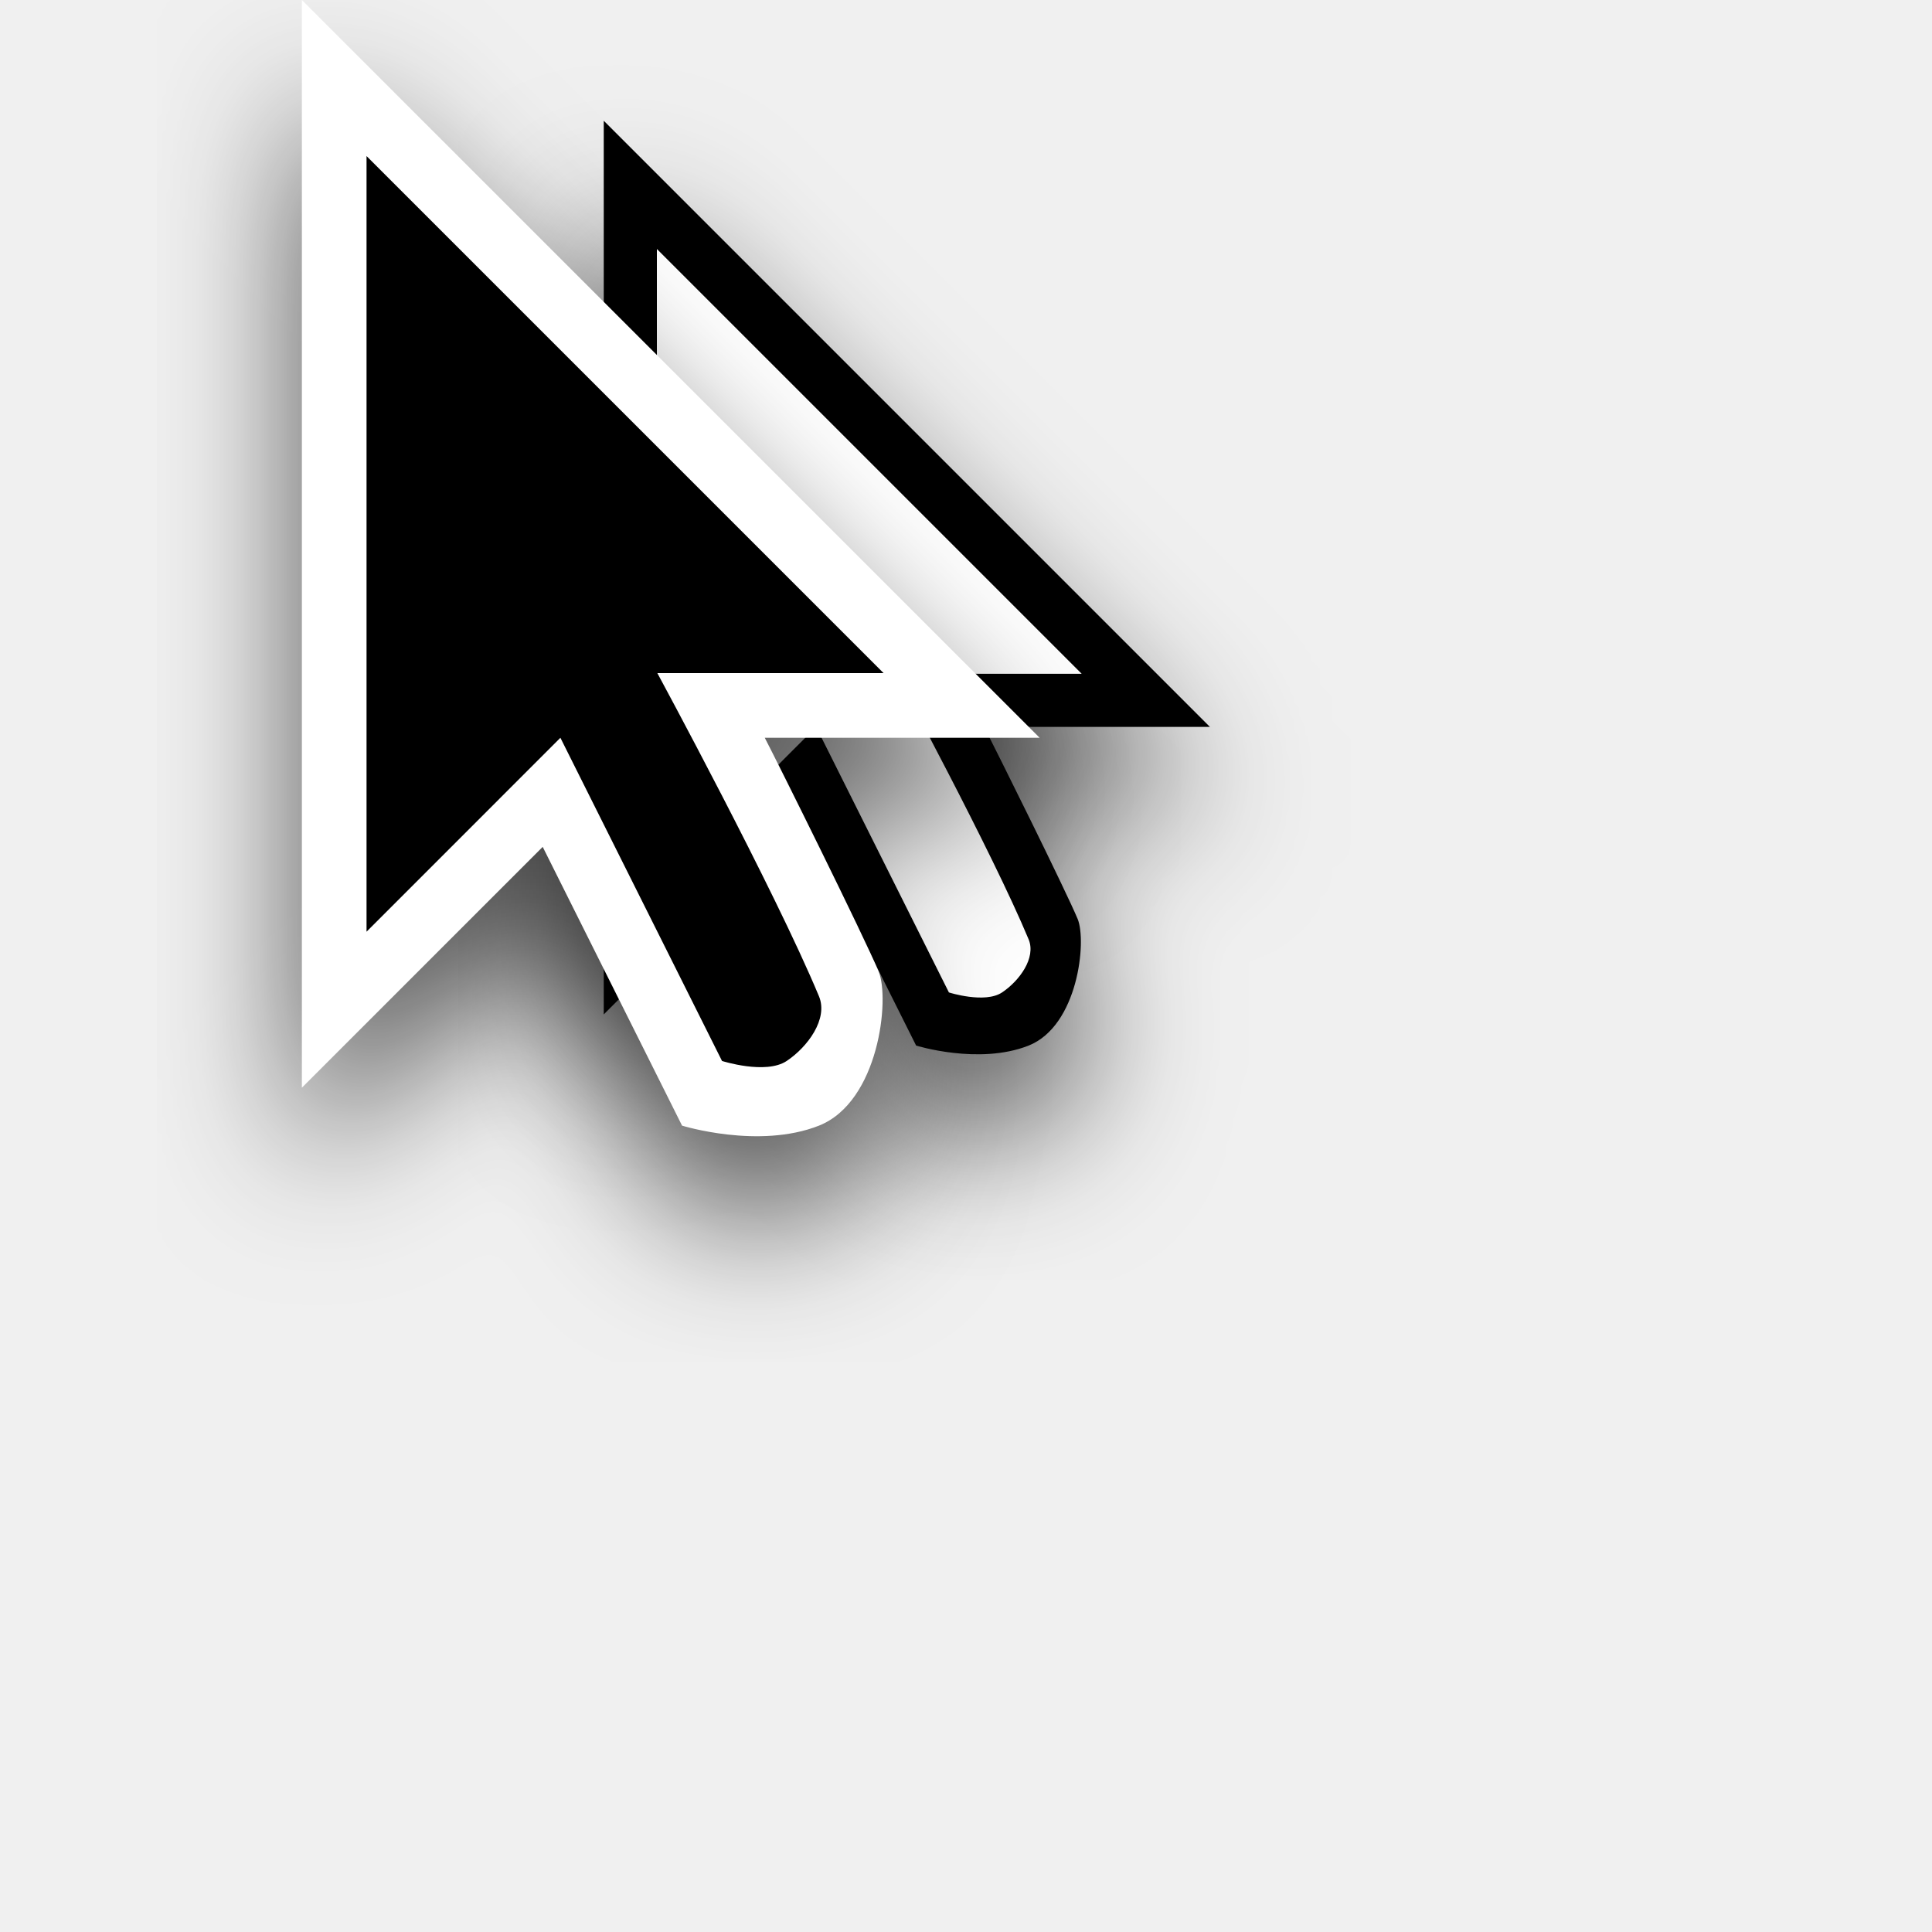
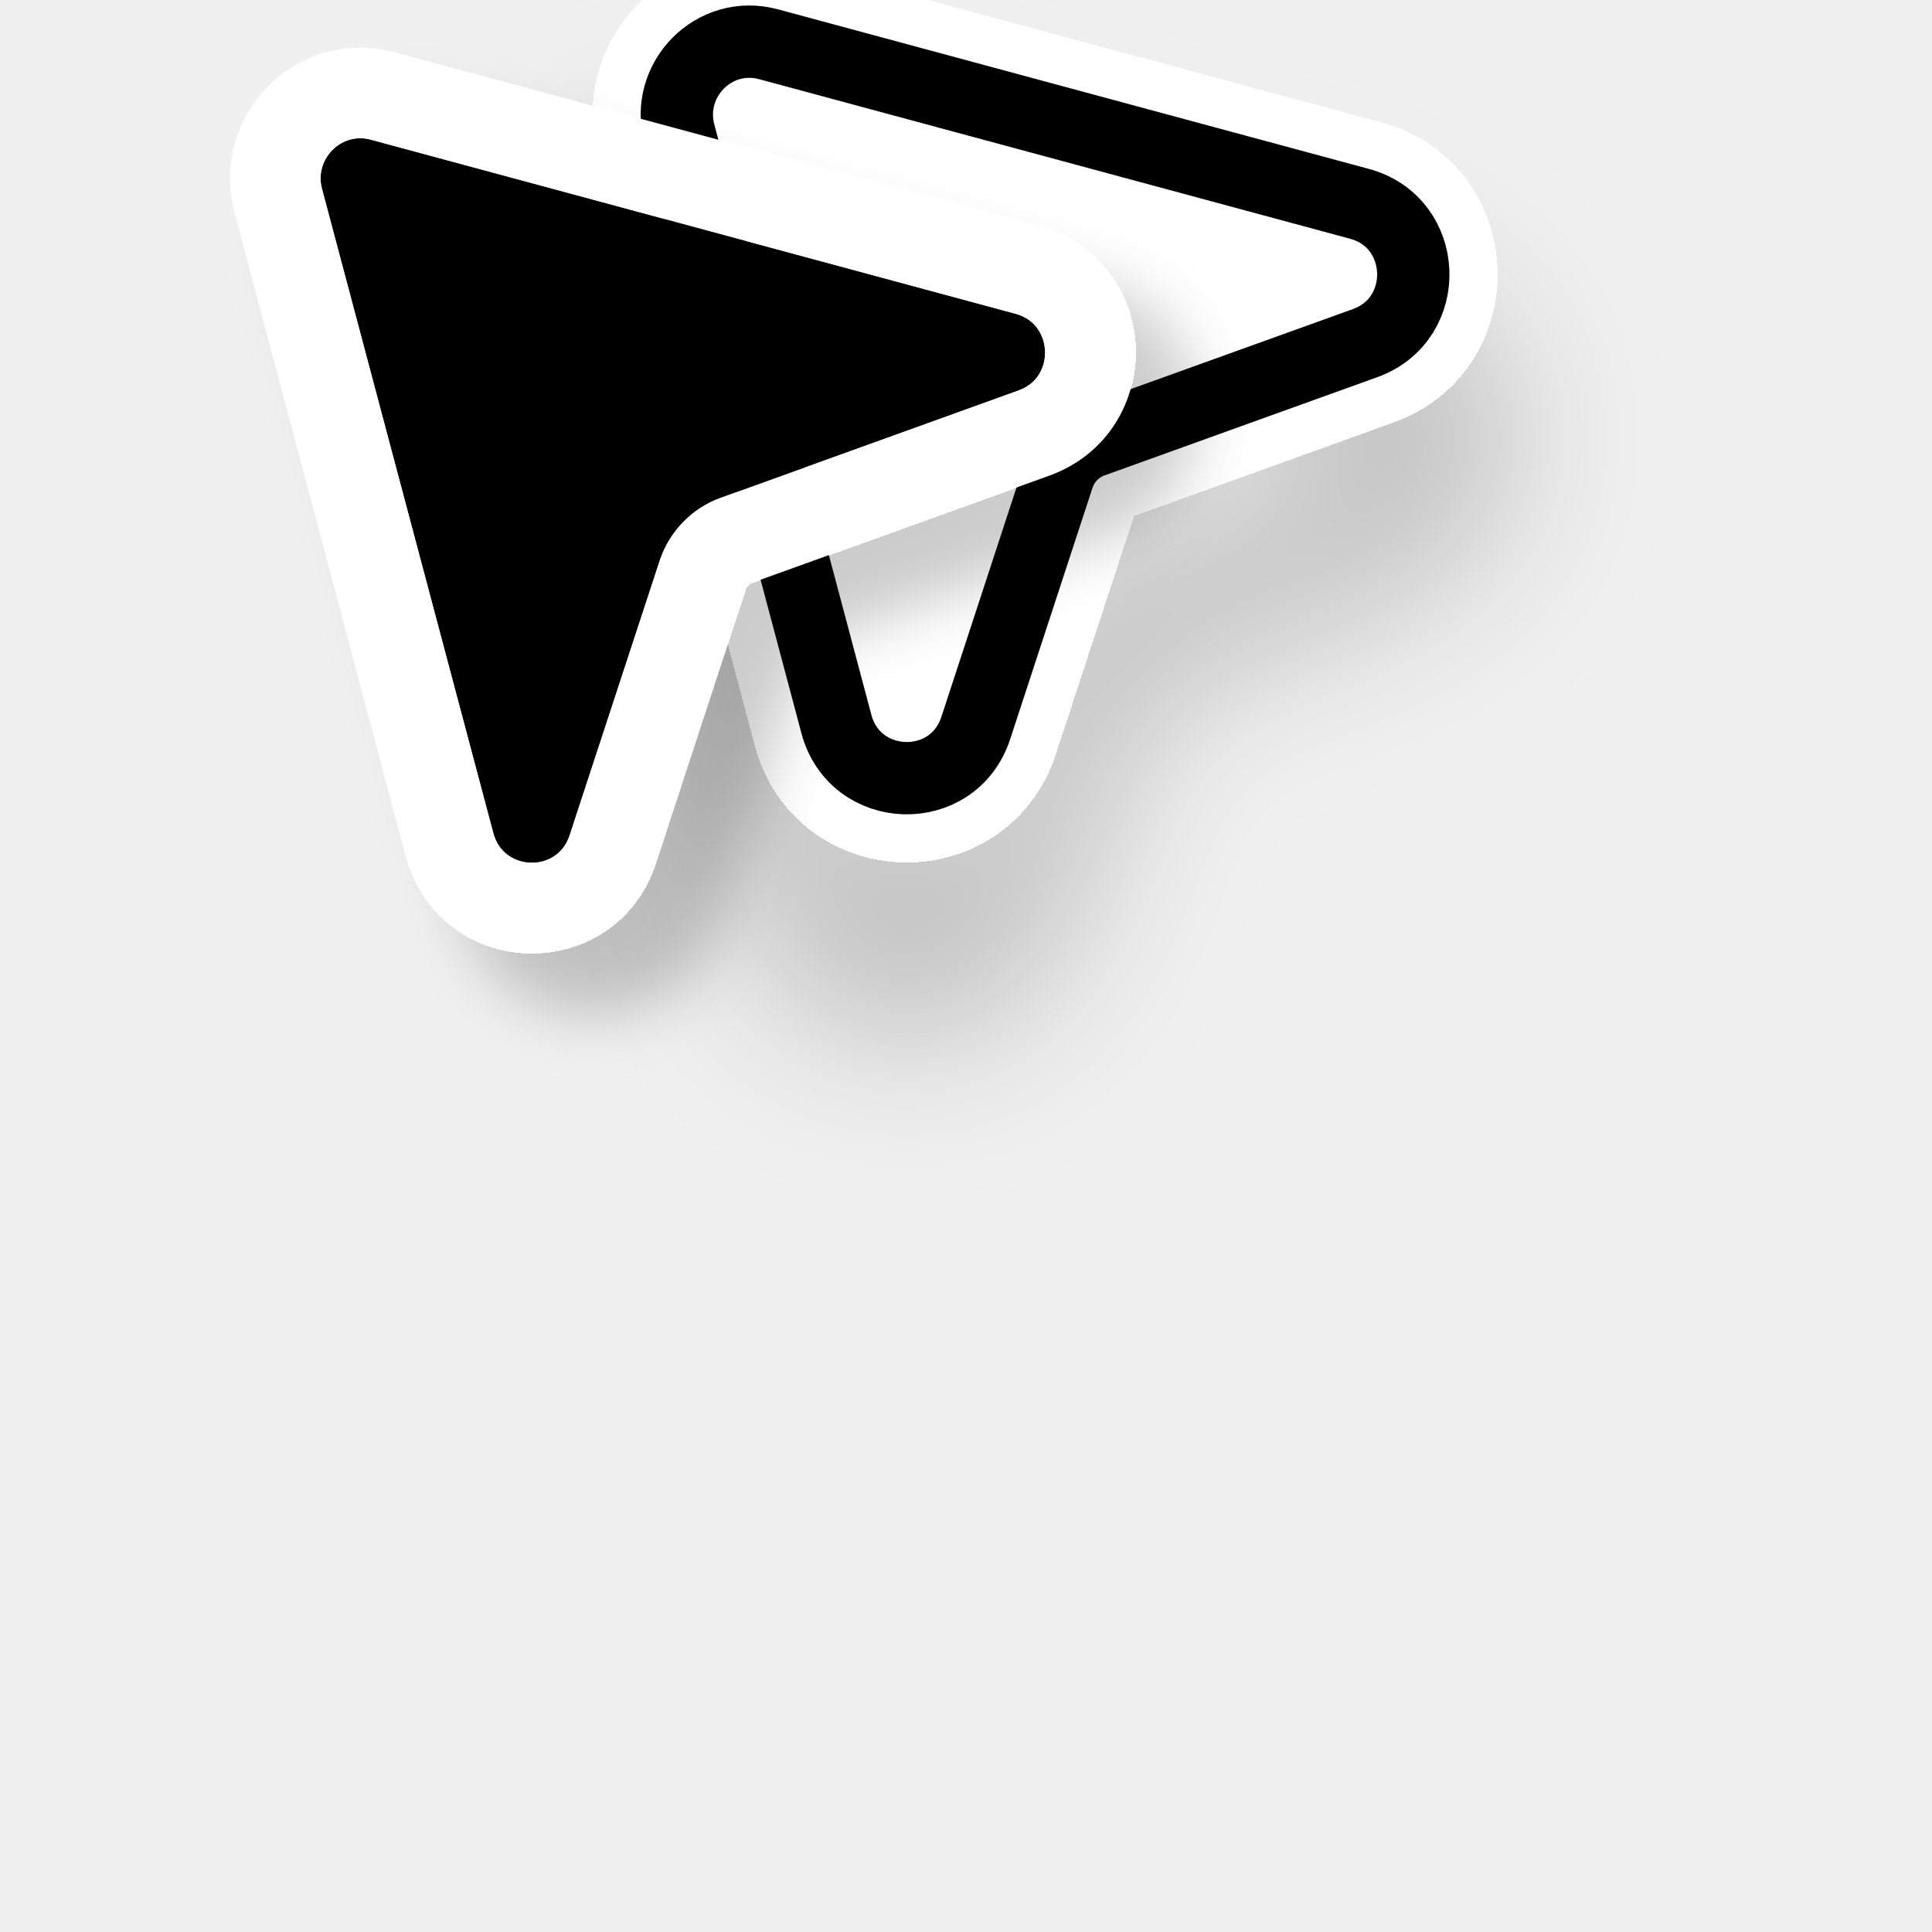
<svg xmlns="http://www.w3.org/2000/svg" width="32" height="32" viewBox="0 0 32 32" fill="none">
-   <g clip-path="url(#clip0_89_1069)">
-     <g filter="url(#filter0_d_89_1069)">
-       <path d="M17.849 15.22C18.003 15.59 17.855 16.993 17.037 17.318C16.219 17.643 15.174 17.318 15.174 17.318L13.277 13.525L10 16.802V2L20.04 12.04H16.299C16.483 12.392 17.653 14.75 17.849 15.22Z" fill="black" />
-       <path fill-rule="evenodd" clip-rule="evenodd" d="M10.88 4.124V14.679L13.518 12.04L15.717 16.438C15.717 16.438 16.312 16.628 16.597 16.438C16.882 16.248 17.165 15.866 17.037 15.558C16.432 14.107 14.838 11.16 14.838 11.16H17.916L10.88 4.124Z" fill="white" />
+   <g clip-path="url(#clip0_1778_3255)">
+     <g filter="url(#filter0_d_1778_3255)">
+       <path d="M10.867 2.316C10.562 1.171 11.561 0.091 12.721 0.321L12.833 0.348L22.62 2.99C24.14 3.4 24.222 5.526 22.747 6.058L18.224 7.688C18.076 7.742 17.957 7.862 17.906 8.019L16.541 12.182C16.041 13.703 13.877 13.638 13.466 12.094L10.867 2.316Z" stroke="white" stroke-width="1.996" shape-rendering="crispEdges" />
    </g>
-     <g filter="url(#filter1_d_89_1069)">
-       <path d="M14.553 16.091C14.741 16.541 14.56 18.248 13.565 18.644C12.569 19.039 11.297 18.644 11.297 18.644L8.989 14.027L5 18.016V0L17.22 12.22H12.667C12.89 12.648 14.315 15.518 14.553 16.091Z" fill="white" />
-       <path fill-rule="evenodd" clip-rule="evenodd" d="M6.071 2.585V15.432L9.282 12.22L11.959 17.573C11.959 17.573 12.683 17.804 13.03 17.573C13.376 17.342 13.721 16.877 13.565 16.502C12.829 14.735 10.888 11.149 10.888 11.149H14.635L6.071 2.585Z" fill="black" />
+     <path d="M11.252 2.214C11.015 1.323 11.825 0.489 12.73 0.733L22.517 3.376C23.658 3.684 23.72 5.283 22.611 5.683L18.088 7.312C17.824 7.408 17.615 7.622 17.526 7.894L16.162 12.058C15.787 13.201 14.162 13.152 13.853 11.991L11.252 2.214Z" fill="white" stroke="black" stroke-width="1.198" />
+     <g filter="url(#filter1_d_1778_3255)">
+       <path d="M5.333 3.129C5.201 2.634 5.651 2.181 6.143 2.313L16.82 5.196C17.446 5.365 17.482 6.247 16.872 6.467L11.938 8.246C11.459 8.418 11.085 8.804 10.925 9.291L9.436 13.833C9.23 14.461 8.34 14.435 8.17 13.796L5.333 3.129Z" fill="black" />
+       <path d="M4.609 3.322C4.332 2.28 5.278 1.304 6.338 1.59L17.015 4.473C18.352 4.833 18.424 6.705 17.125 7.173L12.192 8.951C11.931 9.045 11.726 9.256 11.638 9.525L10.149 14.066C9.71 15.405 7.806 15.348 7.445 13.989L4.609 3.322Z" stroke="white" stroke-width="1.5" />
    </g>
  </g>
  <defs>
-     <filter id="filter0_d_89_1069" x="7.6" y="0.933" width="14.84" height="20.262" filterUnits="userSpaceOnUse" color-interpolation-filters="sRGB">
+     <filter id="filter0_d_1778_3255" x="7.098" y="-0.709" width="20.423" height="20.425" filterUnits="userSpaceOnUse" color-interpolation-filters="sRGB">
      <feFlood flood-opacity="0" result="BackgroundImageFix" />
      <feColorMatrix in="SourceAlpha" type="matrix" values="0 0 0 0 0 0 0 0 0 0 0 0 0 0 0 0 0 0 127 0" result="hardAlpha" />
-       <feOffset dy="1.333" />
-       <feGaussianBlur stdDeviation="1.2" />
-       <feColorMatrix type="matrix" values="0 0 0 0 0 0 0 0 0 0 0 0 0 0 0 0 0 0 0.65 0" />
-       <feBlend mode="normal" in2="BackgroundImageFix" result="effect1_dropShadow_89_1069" />
-       <feBlend mode="normal" in="SourceGraphic" in2="effect1_dropShadow_89_1069" result="shape" />
+       <feOffset dy="2.715" />
+       <feGaussianBlur stdDeviation="1.357" />
+       <feComposite in2="hardAlpha" operator="out" />
+       <feColorMatrix type="matrix" values="0 0 0 0 0 0 0 0 0 0 0 0 0 0 0 0 0 0 0.25 0" />
+       <feBlend mode="normal" in2="BackgroundImageFix" result="effect1_dropShadow_1778_3255" />
+       <feBlend mode="normal" in="SourceGraphic" in2="effect1_dropShadow_1778_3255" result="shape" />
    </filter>
-     <filter id="filter1_d_89_1069" x="2.6" y="-1.067" width="17.02" height="23.619" filterUnits="userSpaceOnUse" color-interpolation-filters="sRGB">
+     <filter id="filter1_d_1778_3255" x="3.809" y="0.788" width="17.001" height="17.003" filterUnits="userSpaceOnUse" color-interpolation-filters="sRGB">
      <feFlood flood-opacity="0" result="BackgroundImageFix" />
      <feColorMatrix in="SourceAlpha" type="matrix" values="0 0 0 0 0 0 0 0 0 0 0 0 0 0 0 0 0 0 127 0" result="hardAlpha" />
-       <feOffset dy="1.333" />
-       <feGaussianBlur stdDeviation="1.2" />
-       <feColorMatrix type="matrix" values="0 0 0 0 0 0 0 0 0 0 0 0 0 0 0 0 0 0 0.65 0" />
-       <feBlend mode="normal" in2="BackgroundImageFix" result="effect1_dropShadow_89_1069" />
-       <feBlend mode="normal" in="SourceGraphic" in2="effect1_dropShadow_89_1069" result="shape" />
+       <feOffset dx="1" dy="1" />
+       <feGaussianBlur stdDeviation="0.5" />
+       <feComposite in2="hardAlpha" operator="out" />
+       <feColorMatrix type="matrix" values="0 0 0 0 0 0 0 0 0 0 0 0 0 0 0 0 0 0 0.2 0" />
+       <feBlend mode="normal" in2="BackgroundImageFix" result="effect1_dropShadow_1778_3255" />
+       <feBlend mode="normal" in="SourceGraphic" in2="effect1_dropShadow_1778_3255" result="shape" />
    </filter>
-     <clipPath id="clip0_89_1069">
+     <clipPath id="clip0_1778_3255">
      <rect width="32" height="32" fill="white" />
    </clipPath>
  </defs>
</svg>
